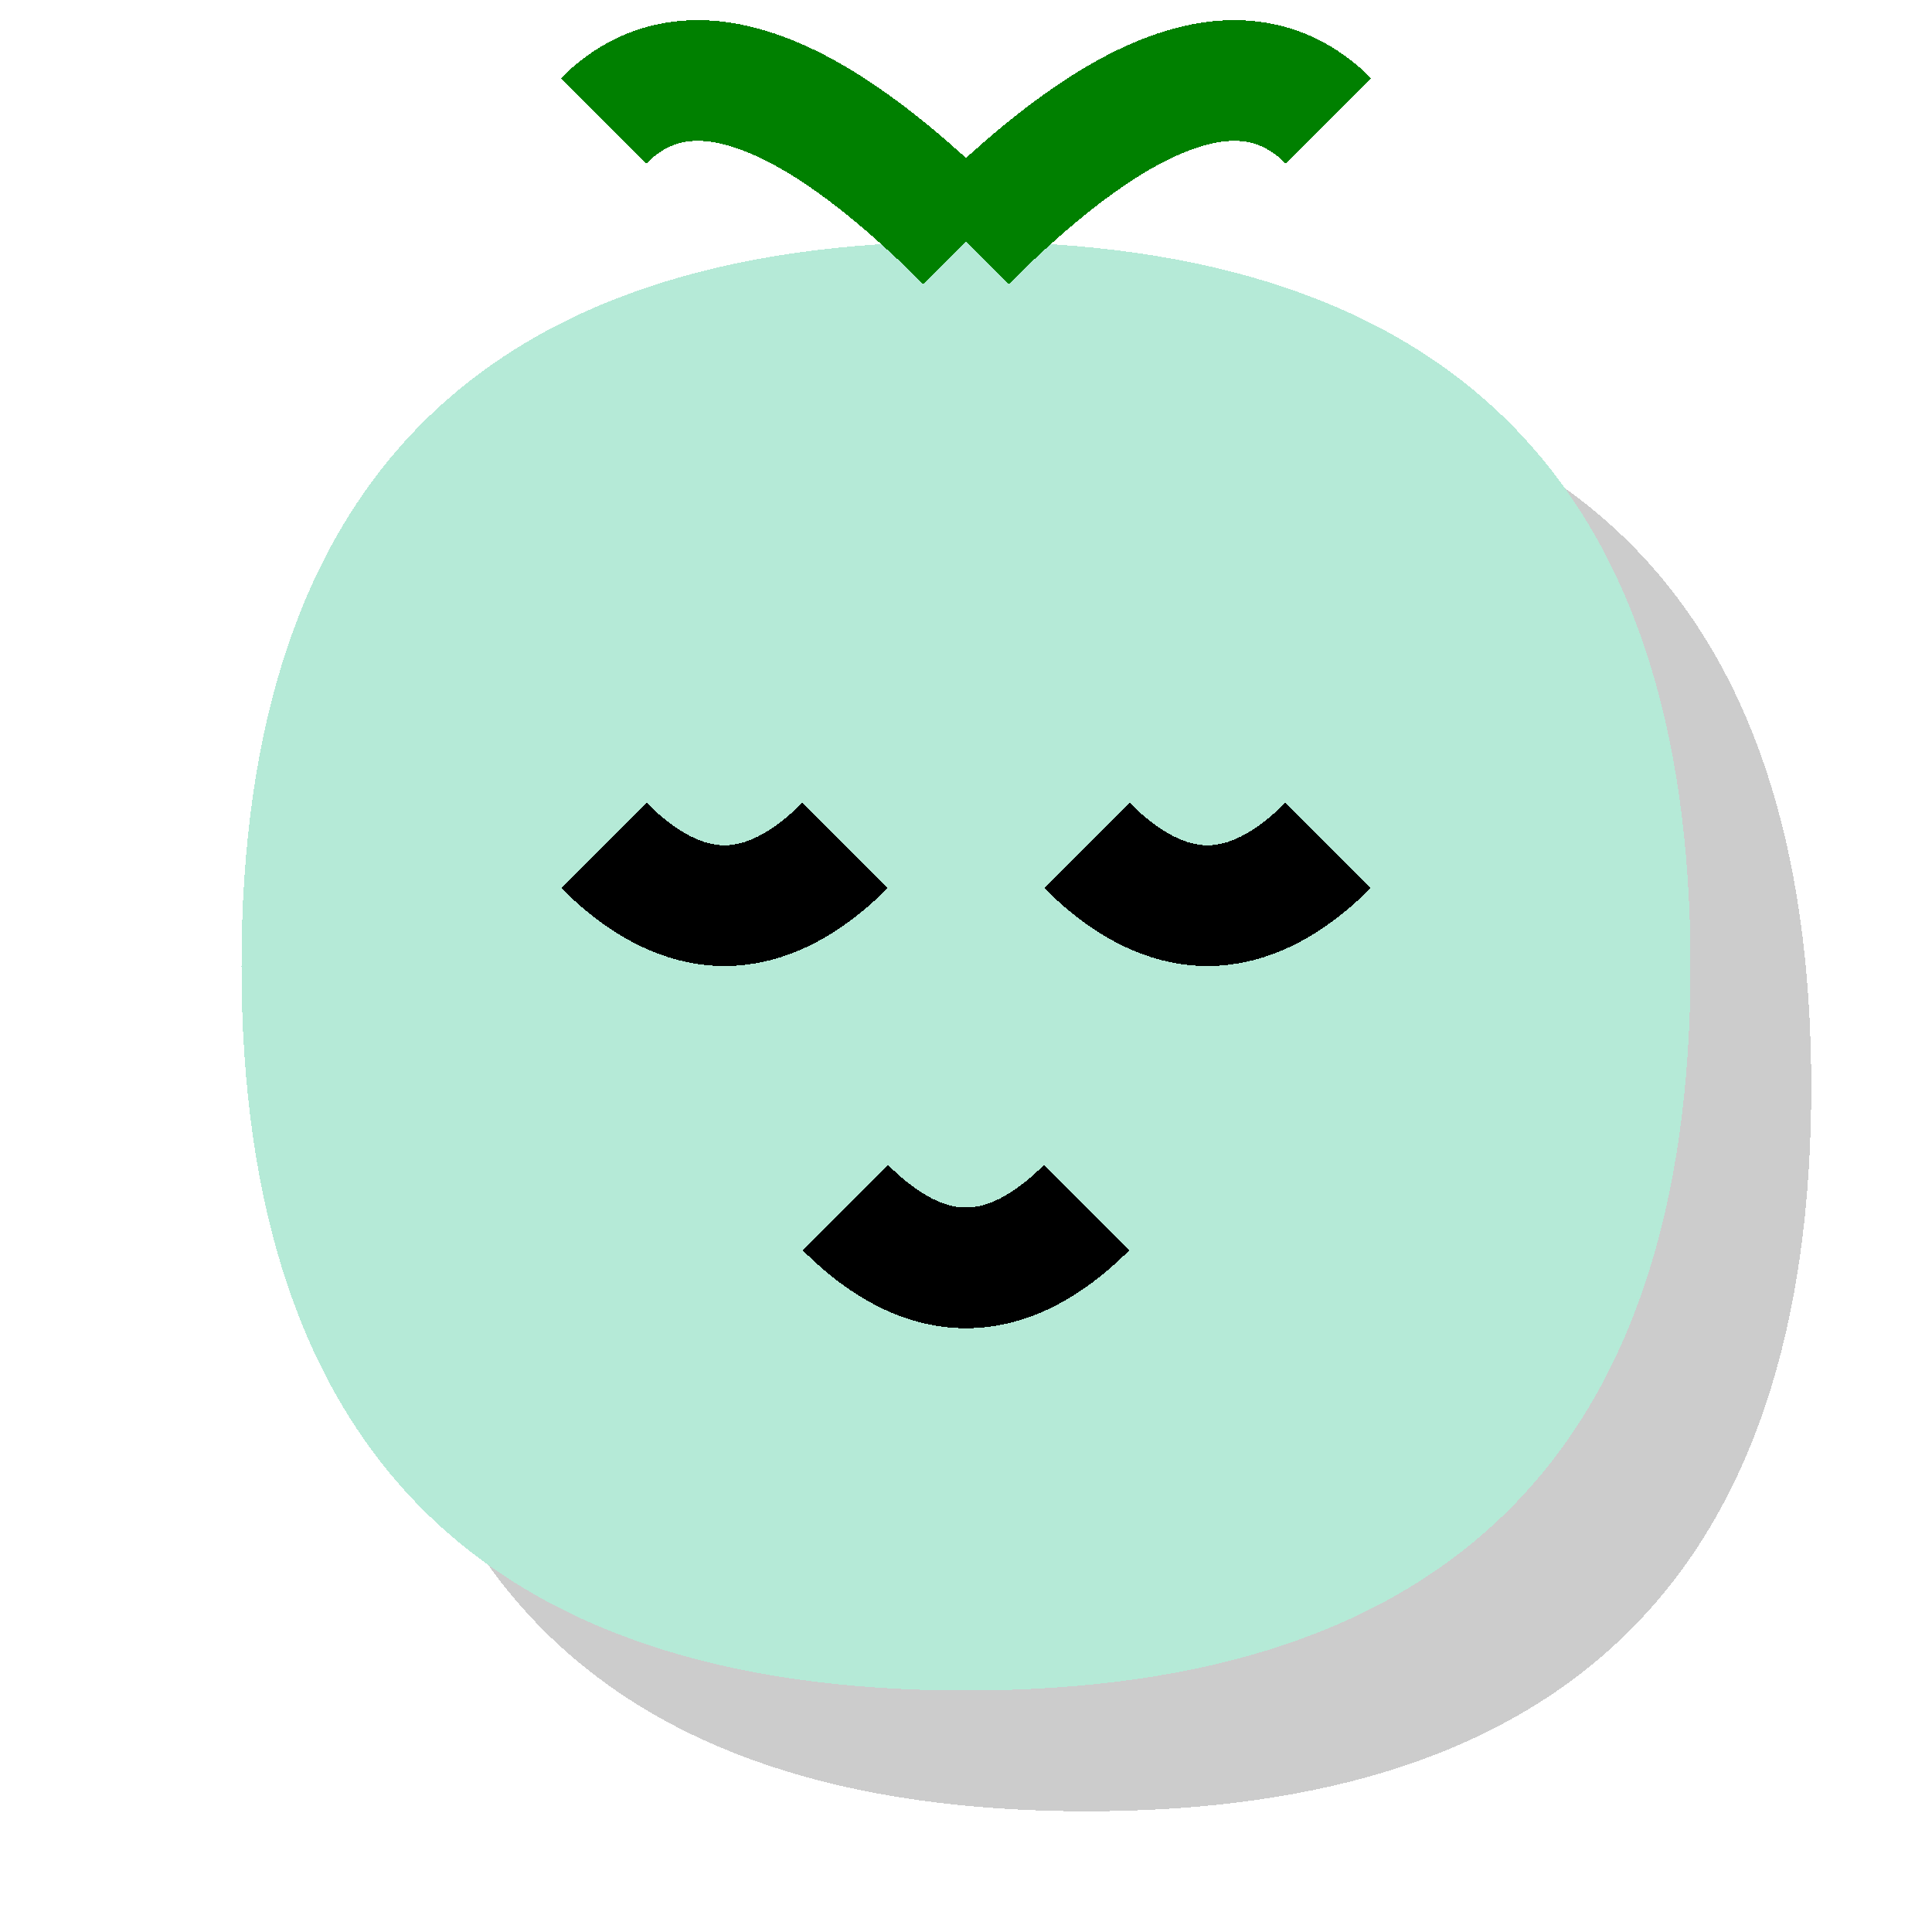
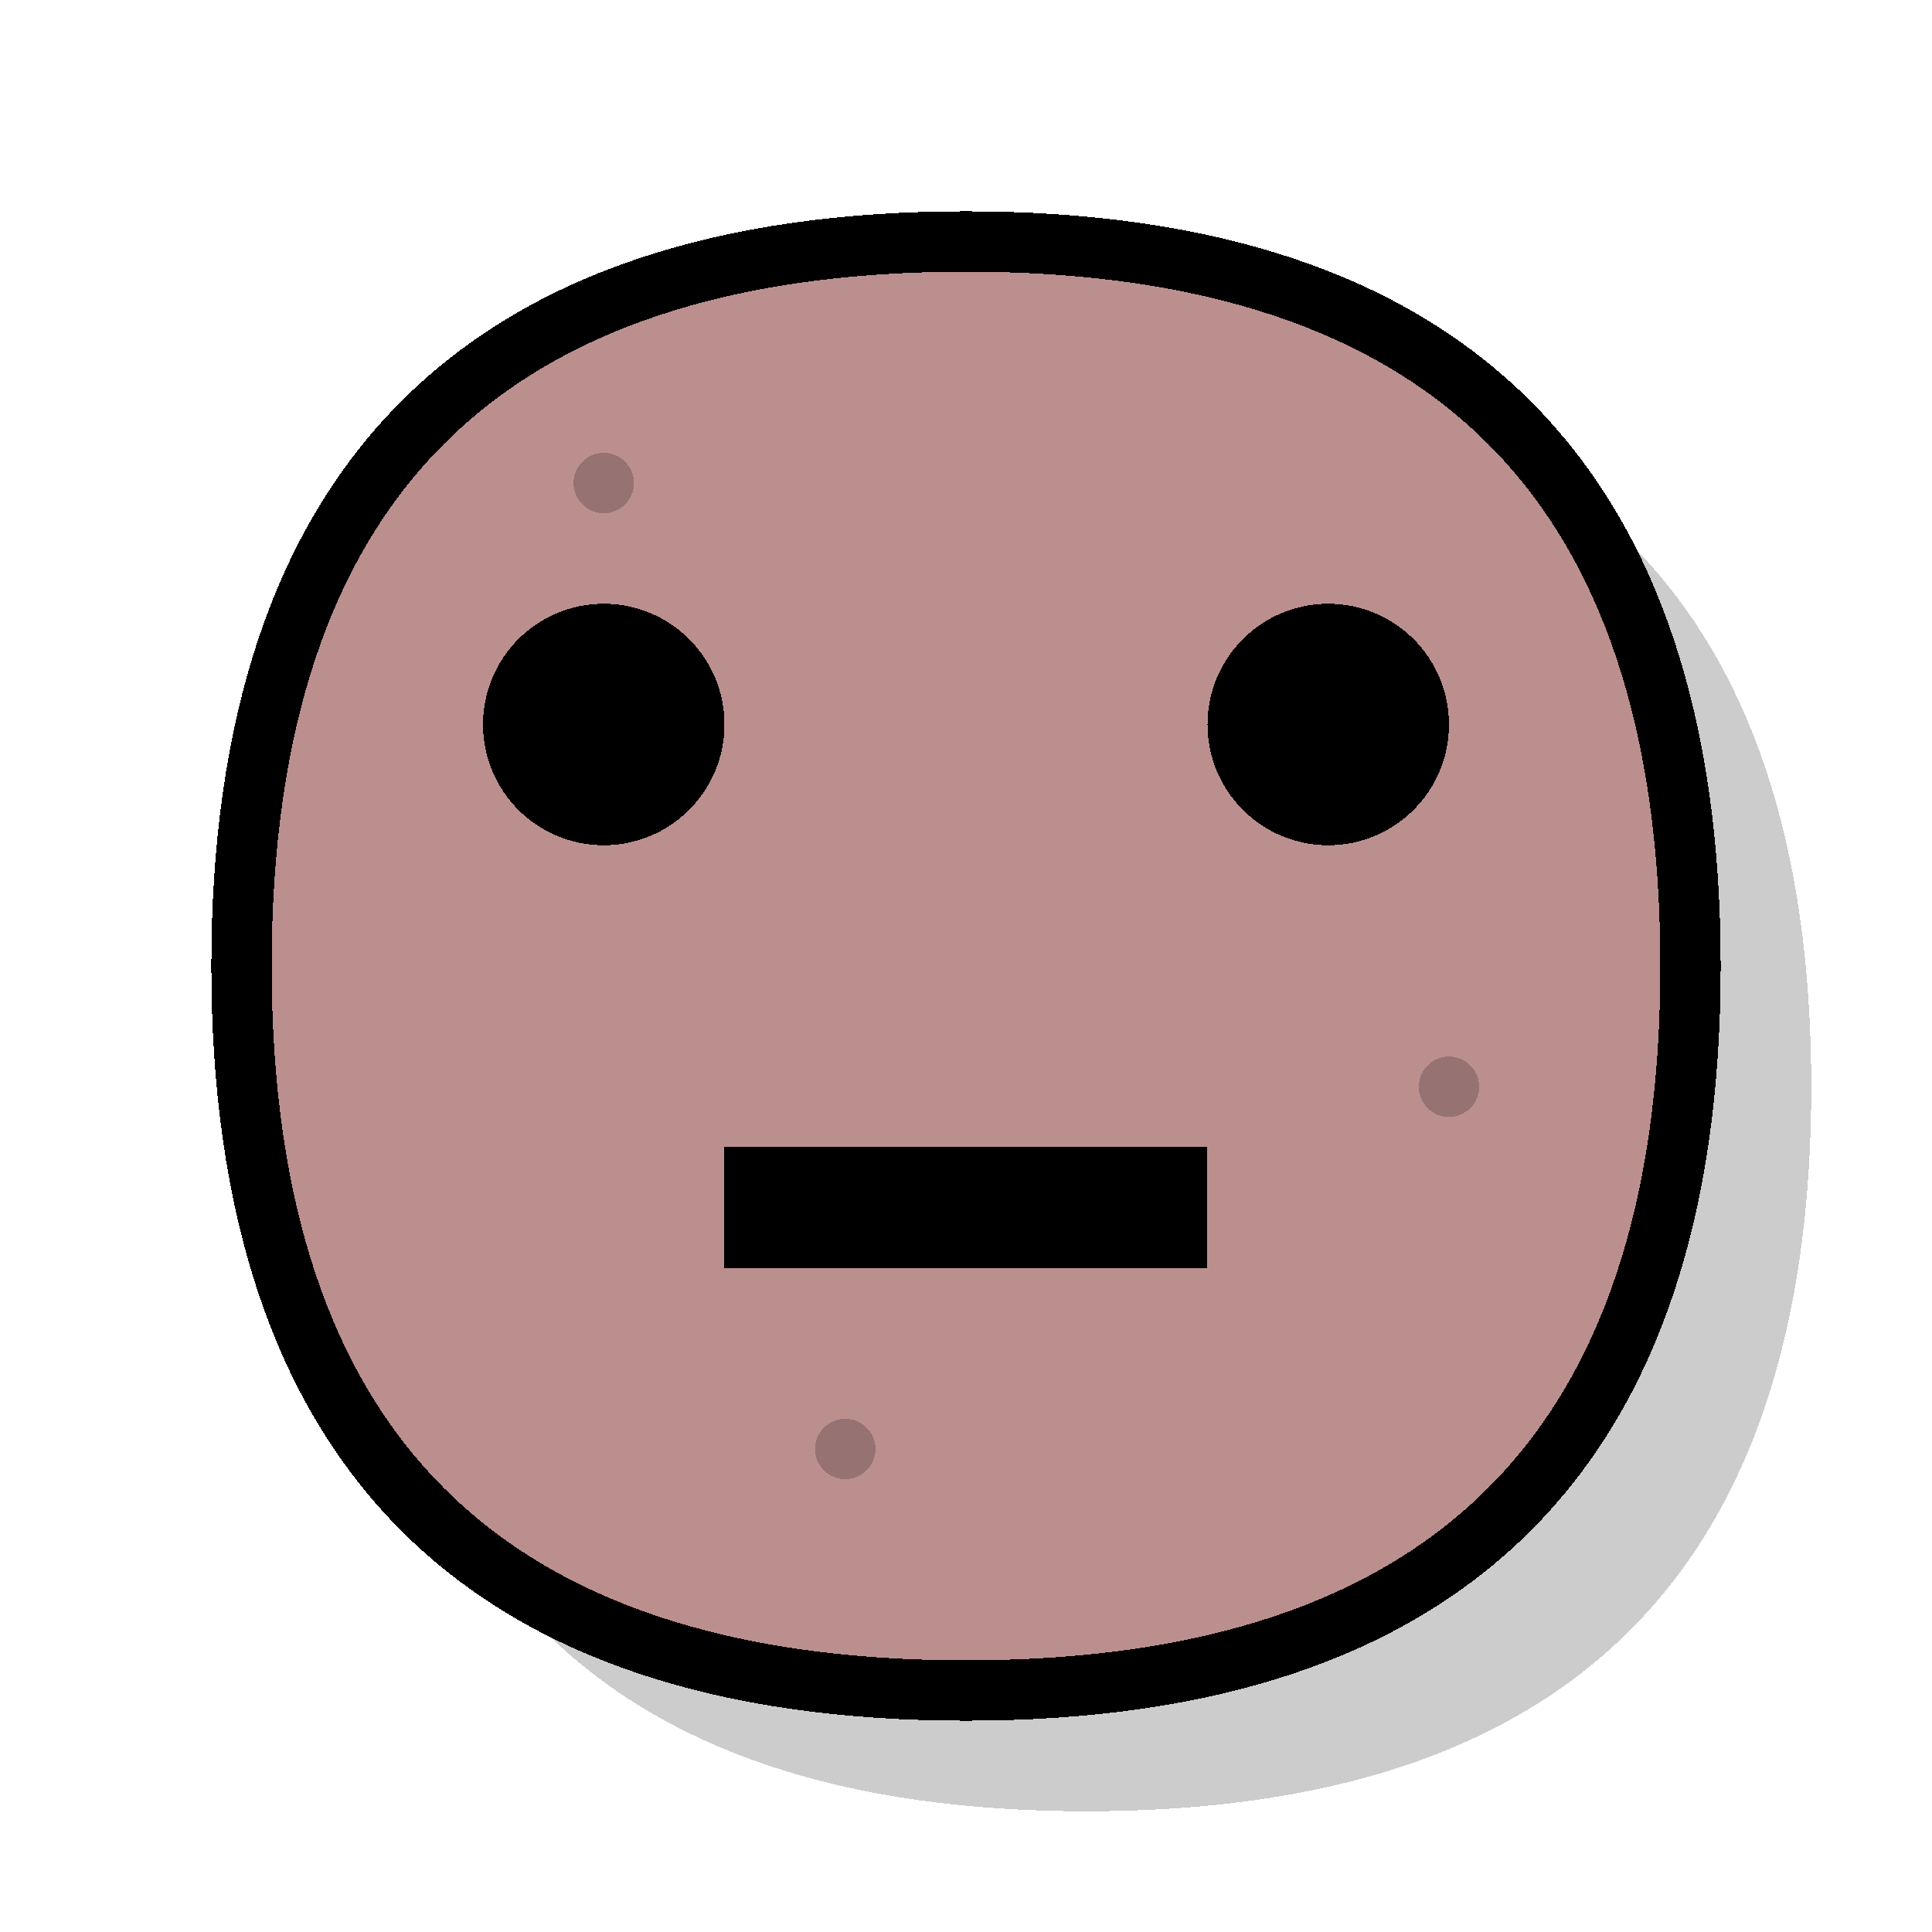
<svg xmlns="http://www.w3.org/2000/svg" width="128" height="128" viewBox="0 0 32 32" shape-rendering="crispEdges">
  <path d="M4 16 C4 8, 8 4, 16 4 C24 4, 28 8, 28 16 C28 24, 24 28, 16 28 C8 28, 4 24, 4 16 Z" transform="translate(2, 2)" fill="rgba(0,0,0,0.2)" />
-   <path d="M4 16 C4 8, 8 4, 16 4 C24 4, 28 8, 28 16 C28 24, 24 28, 16 28 C8 28, 4 24, 4 16 Z" fill="#B5EAD7" />
-   <path d="M10 14 Q12 16 14 14" stroke="black" stroke-width="2" fill="none" />
-   <path d="M18 14 Q20 16 22 14" stroke="black" stroke-width="2" fill="none" />
-   <path d="M14 20 Q16 22 18 20" stroke="black" stroke-width="2" fill="none" />
-   <path d="M16 4 Q12 0 10 2 M16 4 Q20 0 22 2" stroke="green" stroke-width="2" fill="none" />
+   <path d="M4 16 C4 8, 8 4, 16 4 C24 4, 28 8, 28 16 C28 24, 24 28, 16 28 C8 28, 4 24, 4 16 Z" fill="#BC8F8F" stroke="black" stroke-width="1" />
+   <circle cx="10" cy="8" r="0.5" fill="rgba(0,0,0,0.2)" />
+   <circle cx="24" cy="18" r="0.5" fill="rgba(0,0,0,0.2)" />
+   <circle cx="14" cy="24" r="0.5" fill="rgba(0,0,0,0.2)" />
+   <circle cx="10" cy="12" r="2" fill="black" />
+   <circle cx="22" cy="12" r="2" fill="black" />
+   <line x1="12" y1="20" x2="20" y2="20" stroke="black" stroke-width="2" />
</svg>
